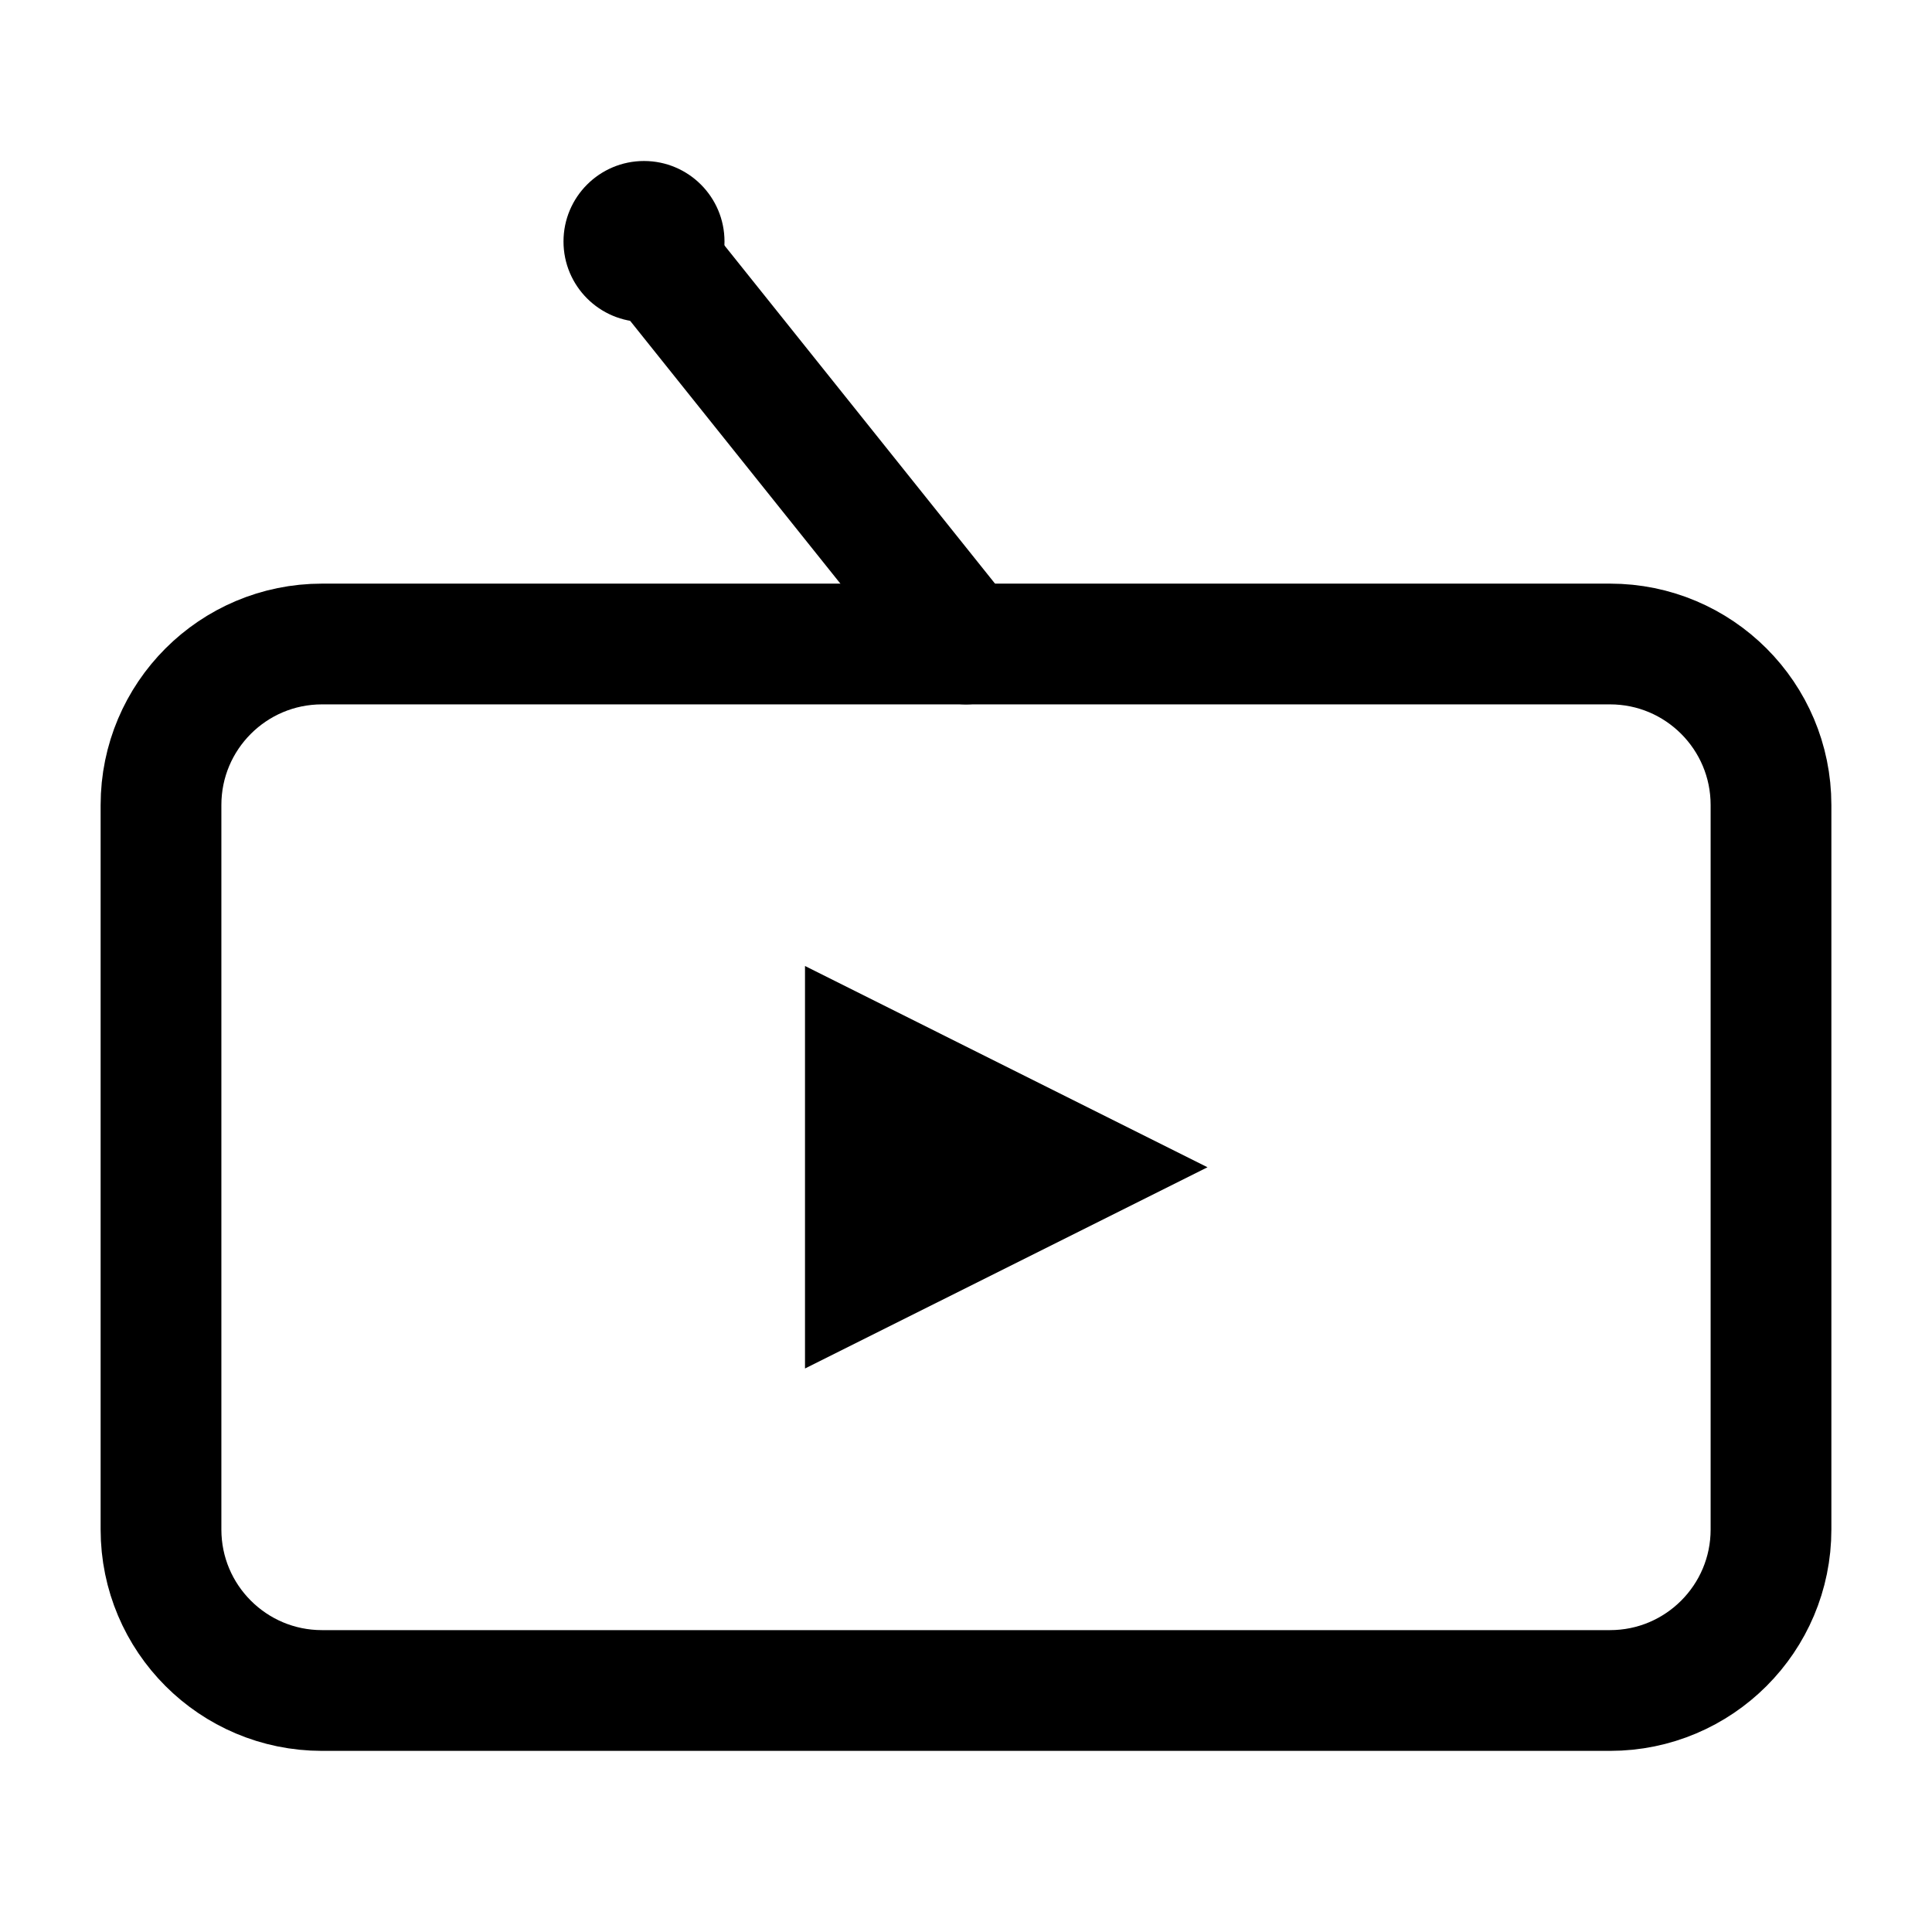
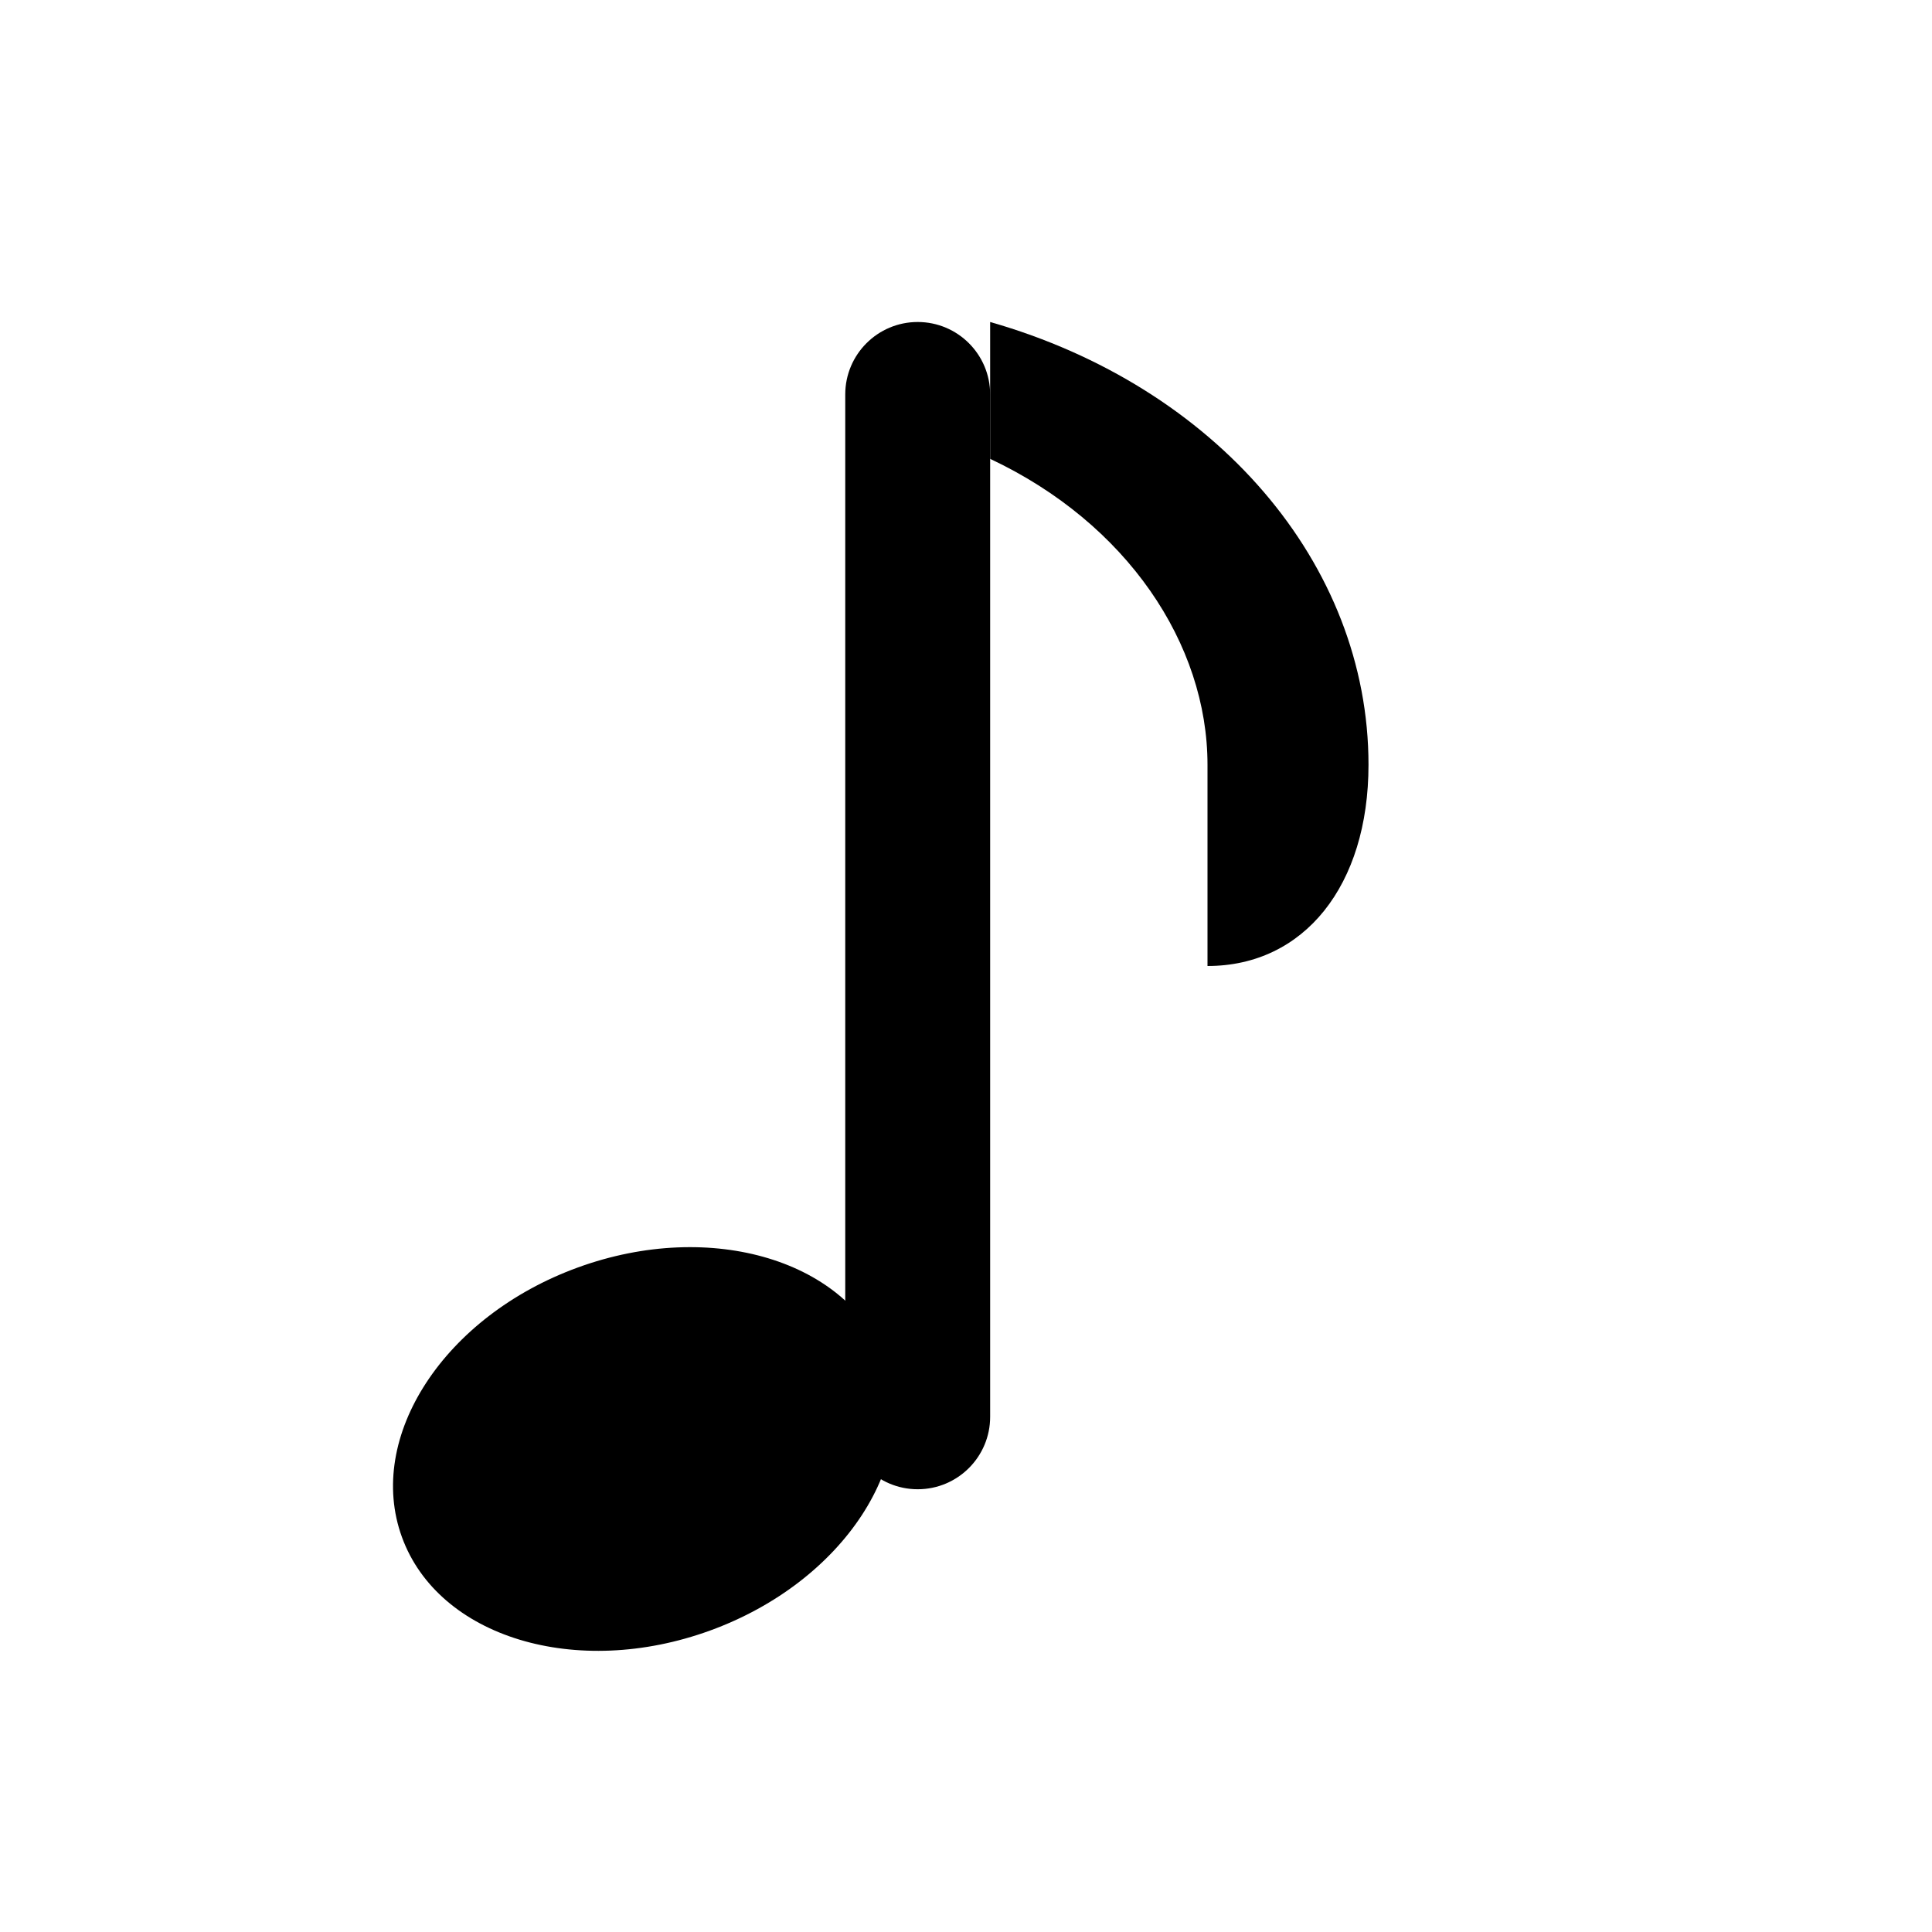
- <svg xmlns="http://www.w3.org/2000/svg" viewBox="0 0 24 24" fill="none" stroke="currentColor" stroke-width="1.5" stroke-linecap="round" stroke-linejoin="round">
-   <rect x="2" y="8" width="20" height="13" rx="2" />
-   <path d="M12 8L8 3" />
-   <circle cx="8" cy="3" r="1" fill="currentColor" stroke="none" />
-   <polygon points="10,12 10,17 15,14.5" fill="currentColor" stroke="none" />
+ <svg xmlns="http://www.w3.org/2000/svg" viewBox="0 0 24 24" fill="none">
+   <ellipse cx="8" cy="18" rx="3.2" ry="2.4" transform="rotate(-20 8 18)" fill="currentColor" />
+   <rect x="10.5" y="4" width="1.8" height="14.5" rx="0.9" fill="currentColor" />
+   <path d="M12.3 4c2.8 0.8 4.7 3 4.7 5.5 0 1.5-0.8 2.5-2 2.5V9.5c0-1.5-1-3-2.7-3.8V4z" fill="currentColor" />
</svg>
